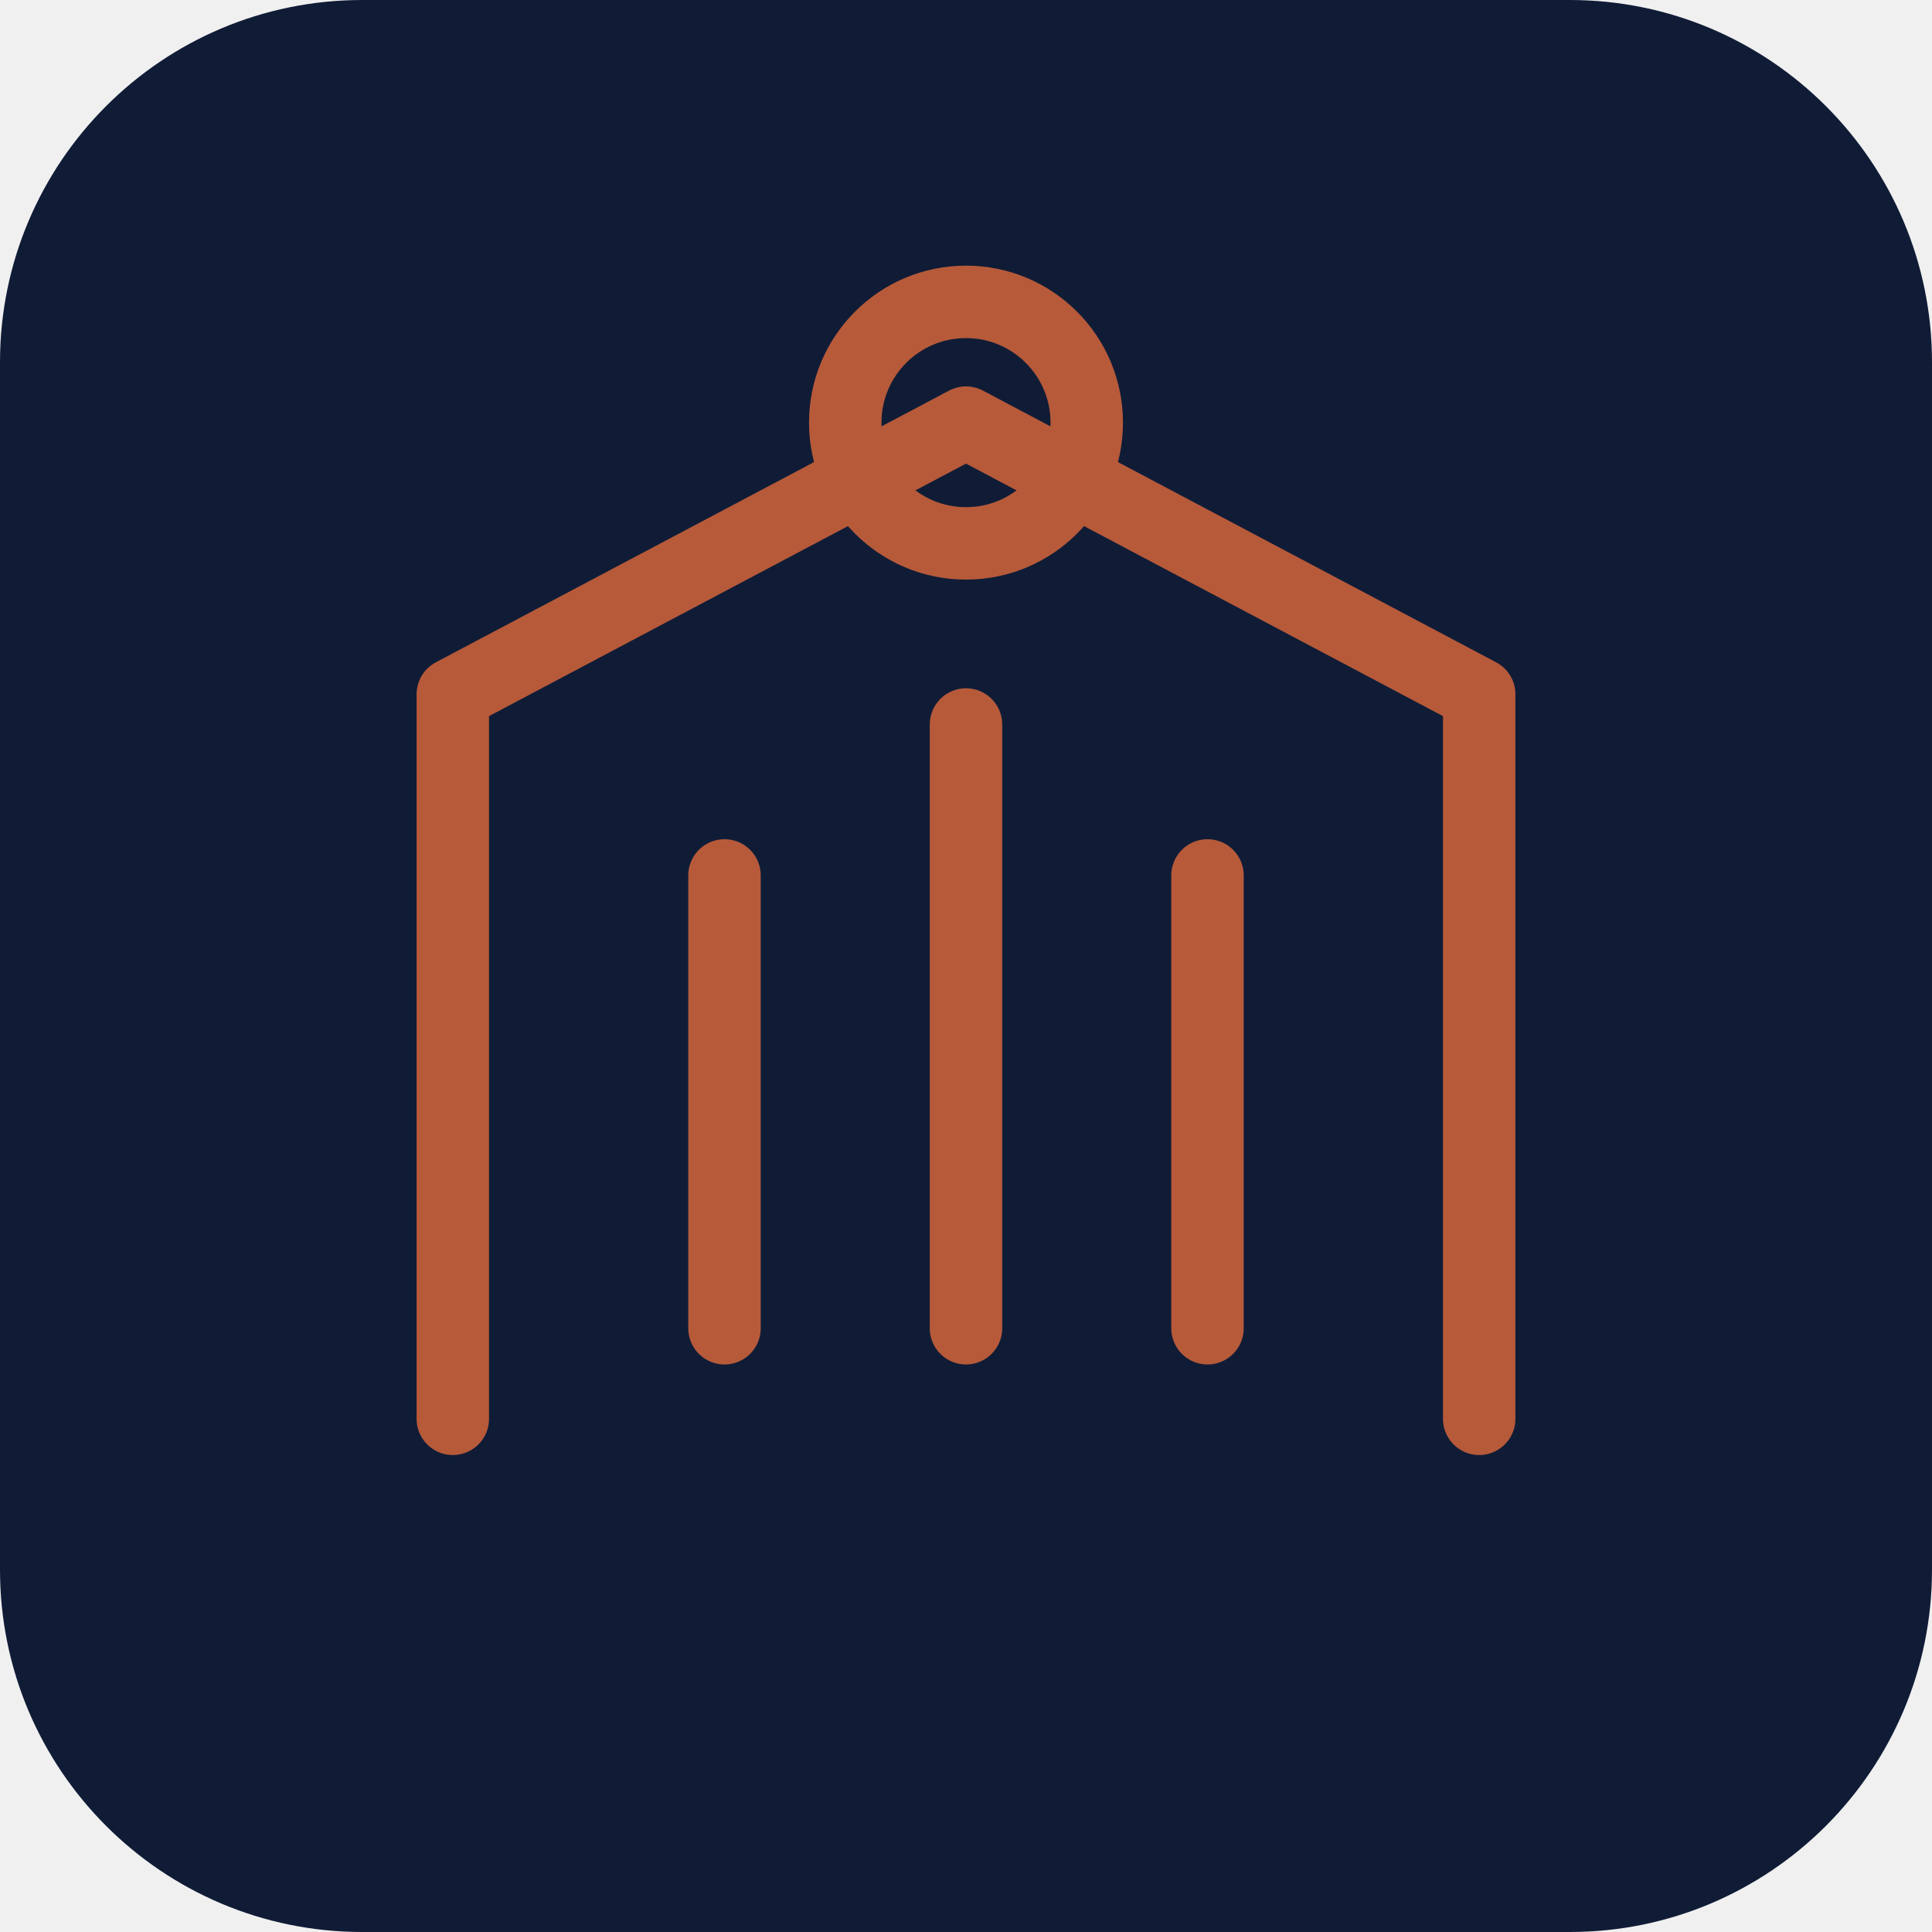
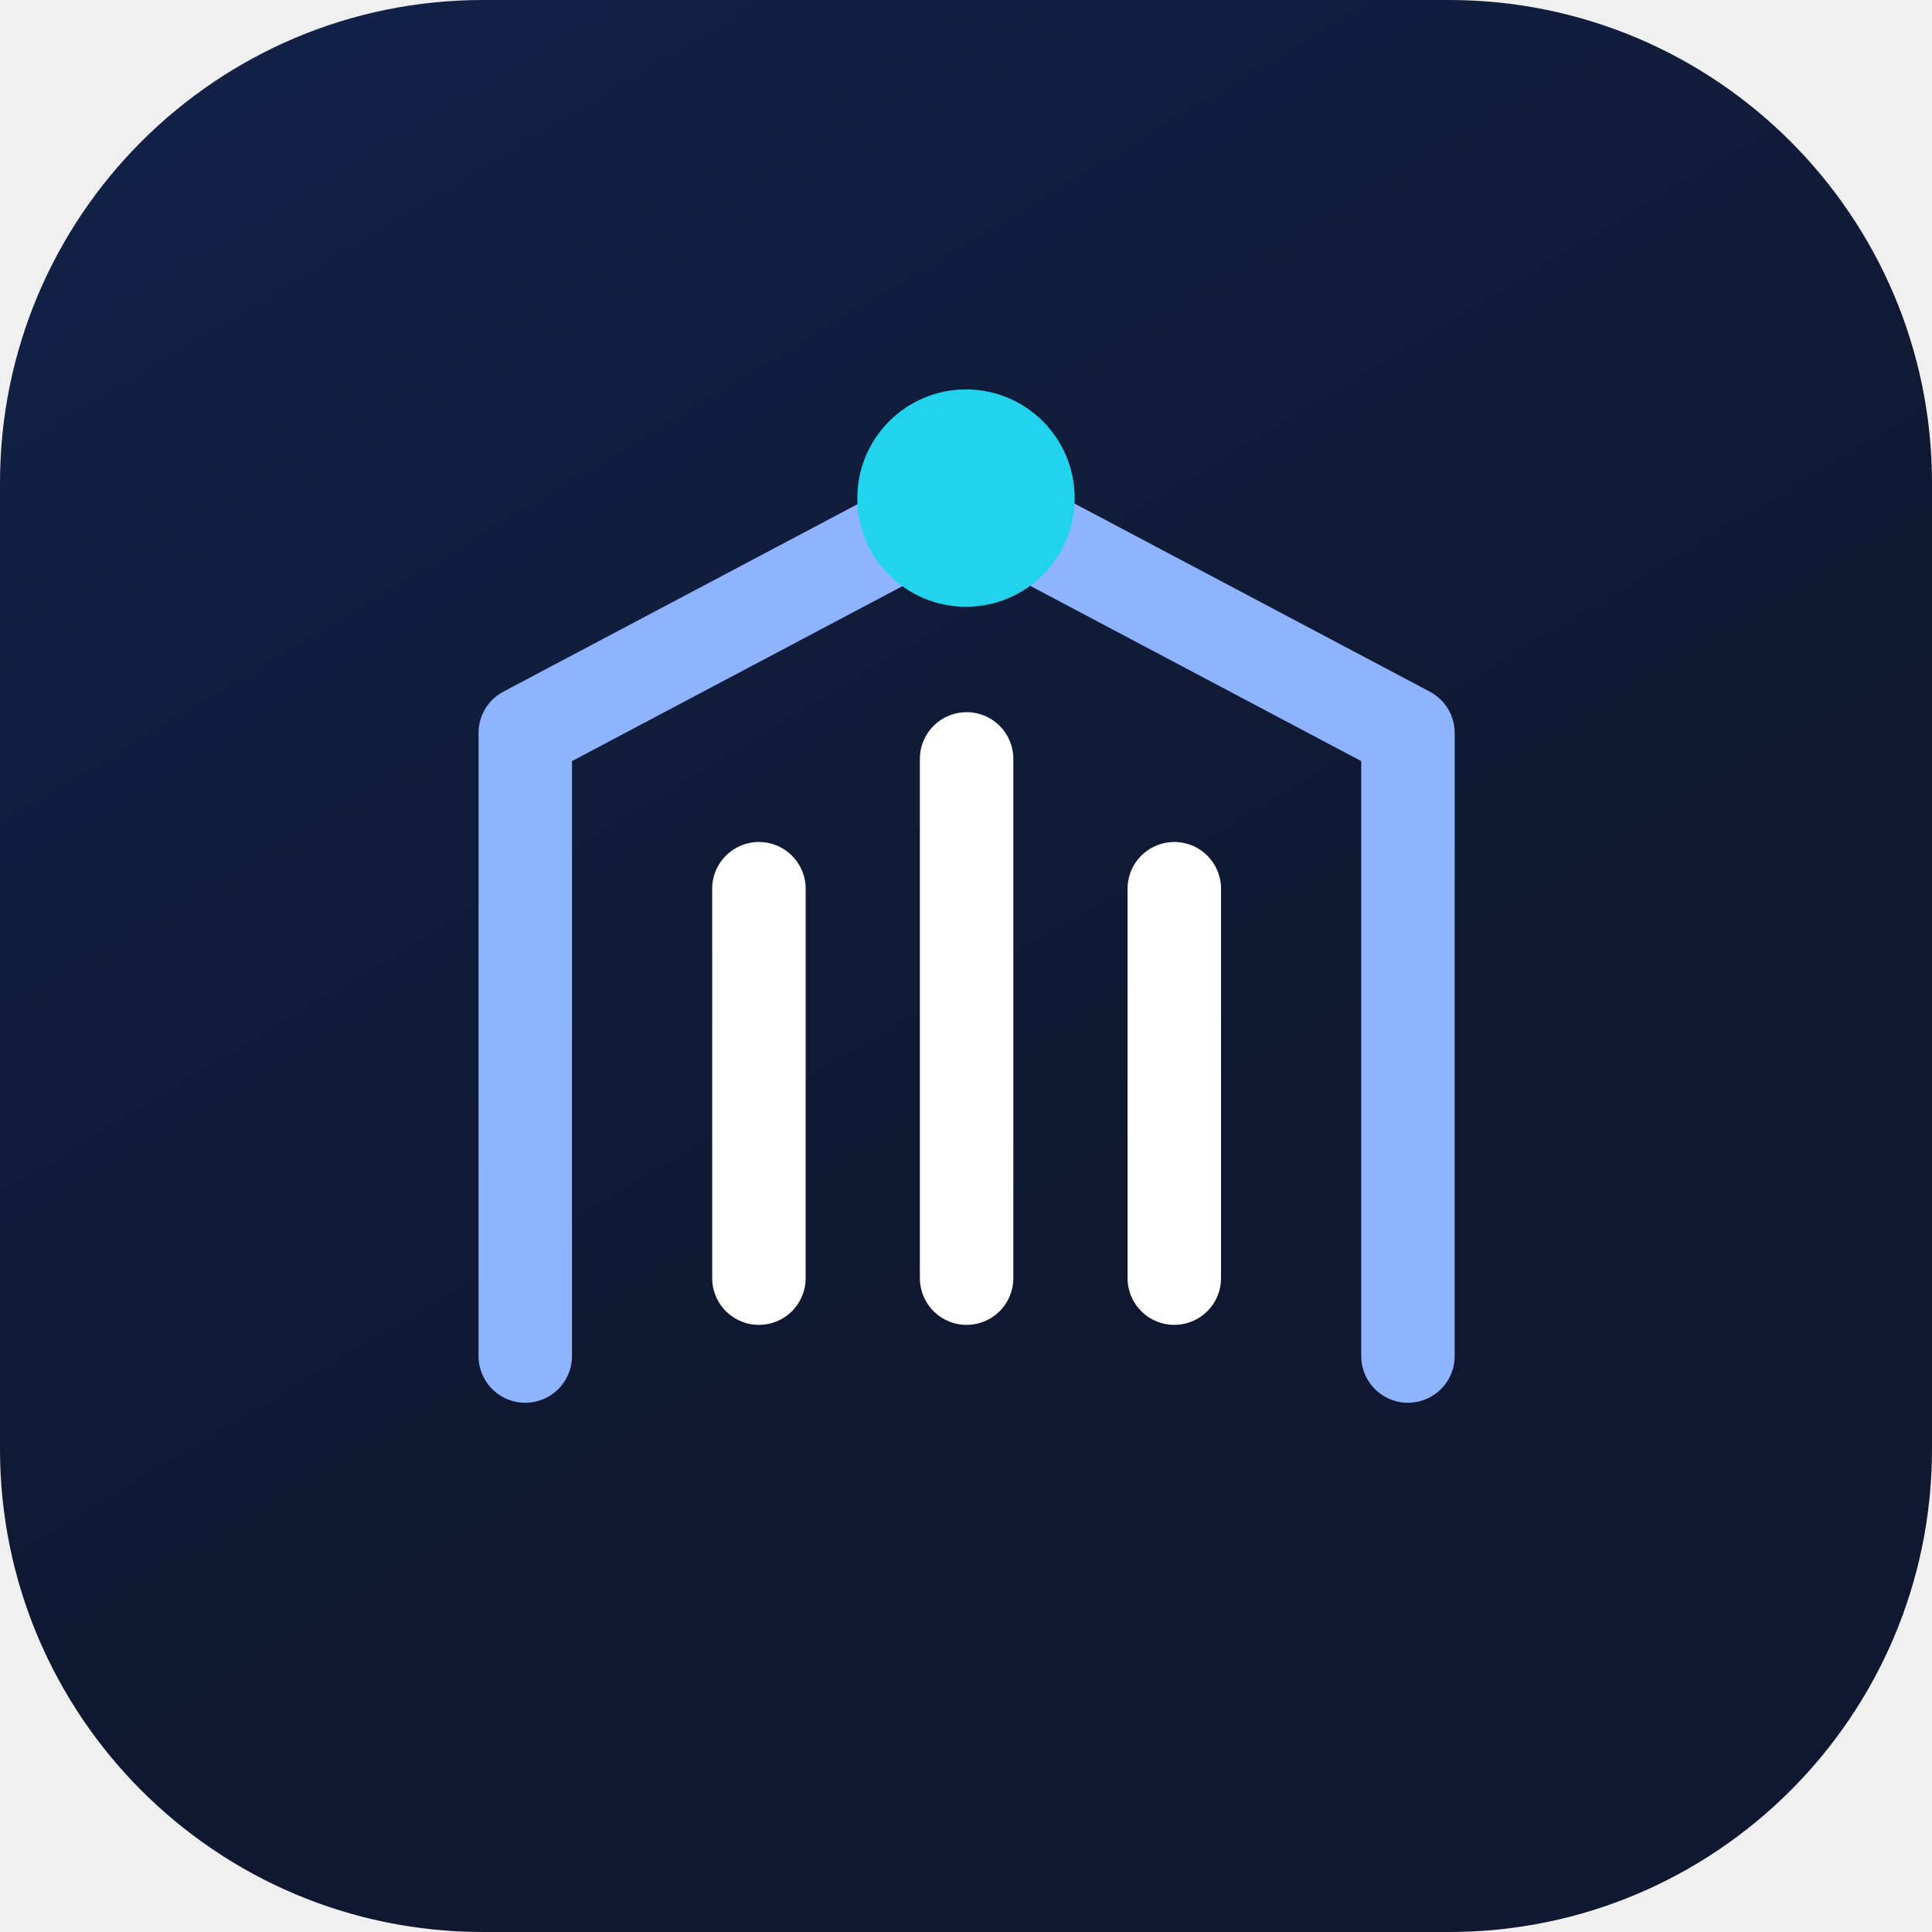
<svg xmlns="http://www.w3.org/2000/svg" viewBox="0 0 64 64">
-   <rect width="64" height="64" rx="12" fill="#101c36" />
-   <g fill="none" stroke="#b65a3a" stroke-width="2.4" stroke-linecap="round" stroke-linejoin="round">
-     <path d="M15 47V23l17-9 17 9v24" />
-     <path d="M24 44V29m8 15V24m8 20V29" />
-     <circle cx="32" cy="14" r="4" />
+   <defs>
+     <linearGradient id="g" x1="0" y1="0" x2="0.6" y2="1">
+       <stop offset="0" stop-color="#13224a" />
+       <stop offset="0.7" stop-color="#0f1830" />
+     </linearGradient>
+   </defs>
+   <rect width="64" height="64" rx="16" fill="url(#g)" />
+   <g fill="none" stroke-width="3.6" stroke-linecap="round" stroke-linejoin="round" transform="translate(4.5 4.5) scale(0.86)">
+     <path d="M15 47V23l17-9 17 9v24" stroke="#8eb4ff" />
+     <path d="M24 44V29m8 15V24m8 20V29" stroke="#ffffff" />
  </g>
+   <circle cx="32" cy="16.5" r="3.6" fill="#22d3ee" />
</svg>
